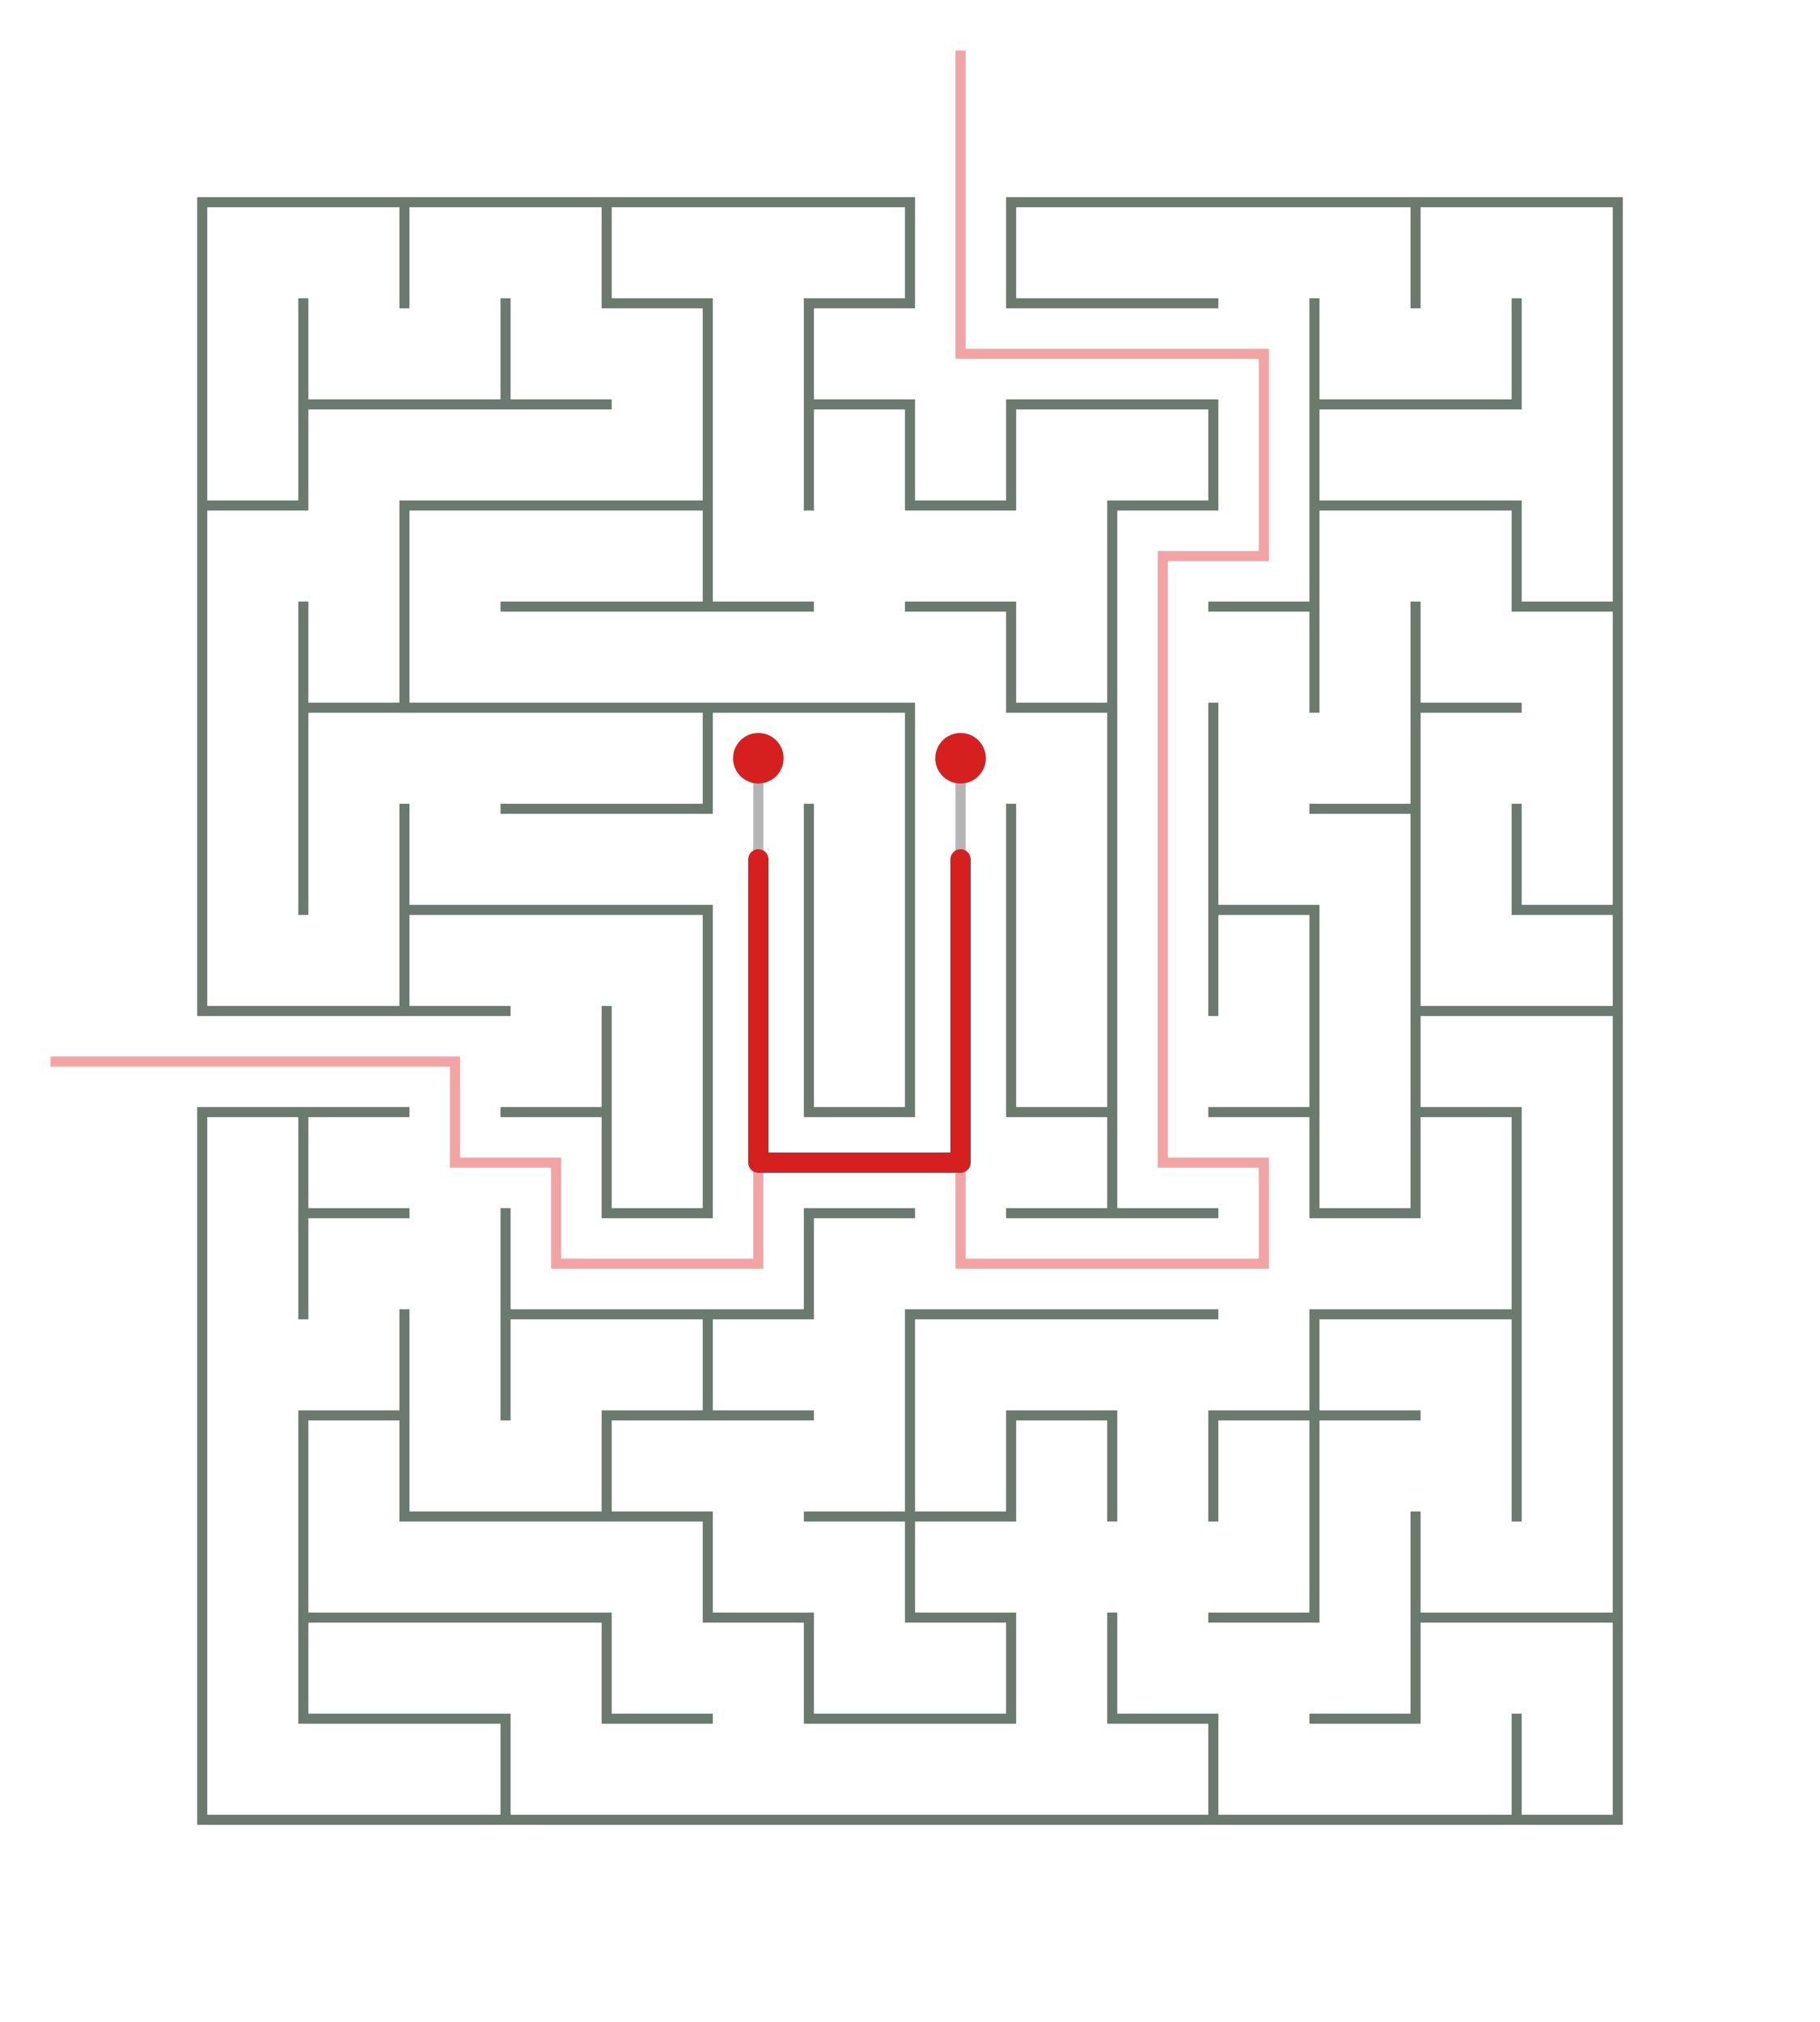
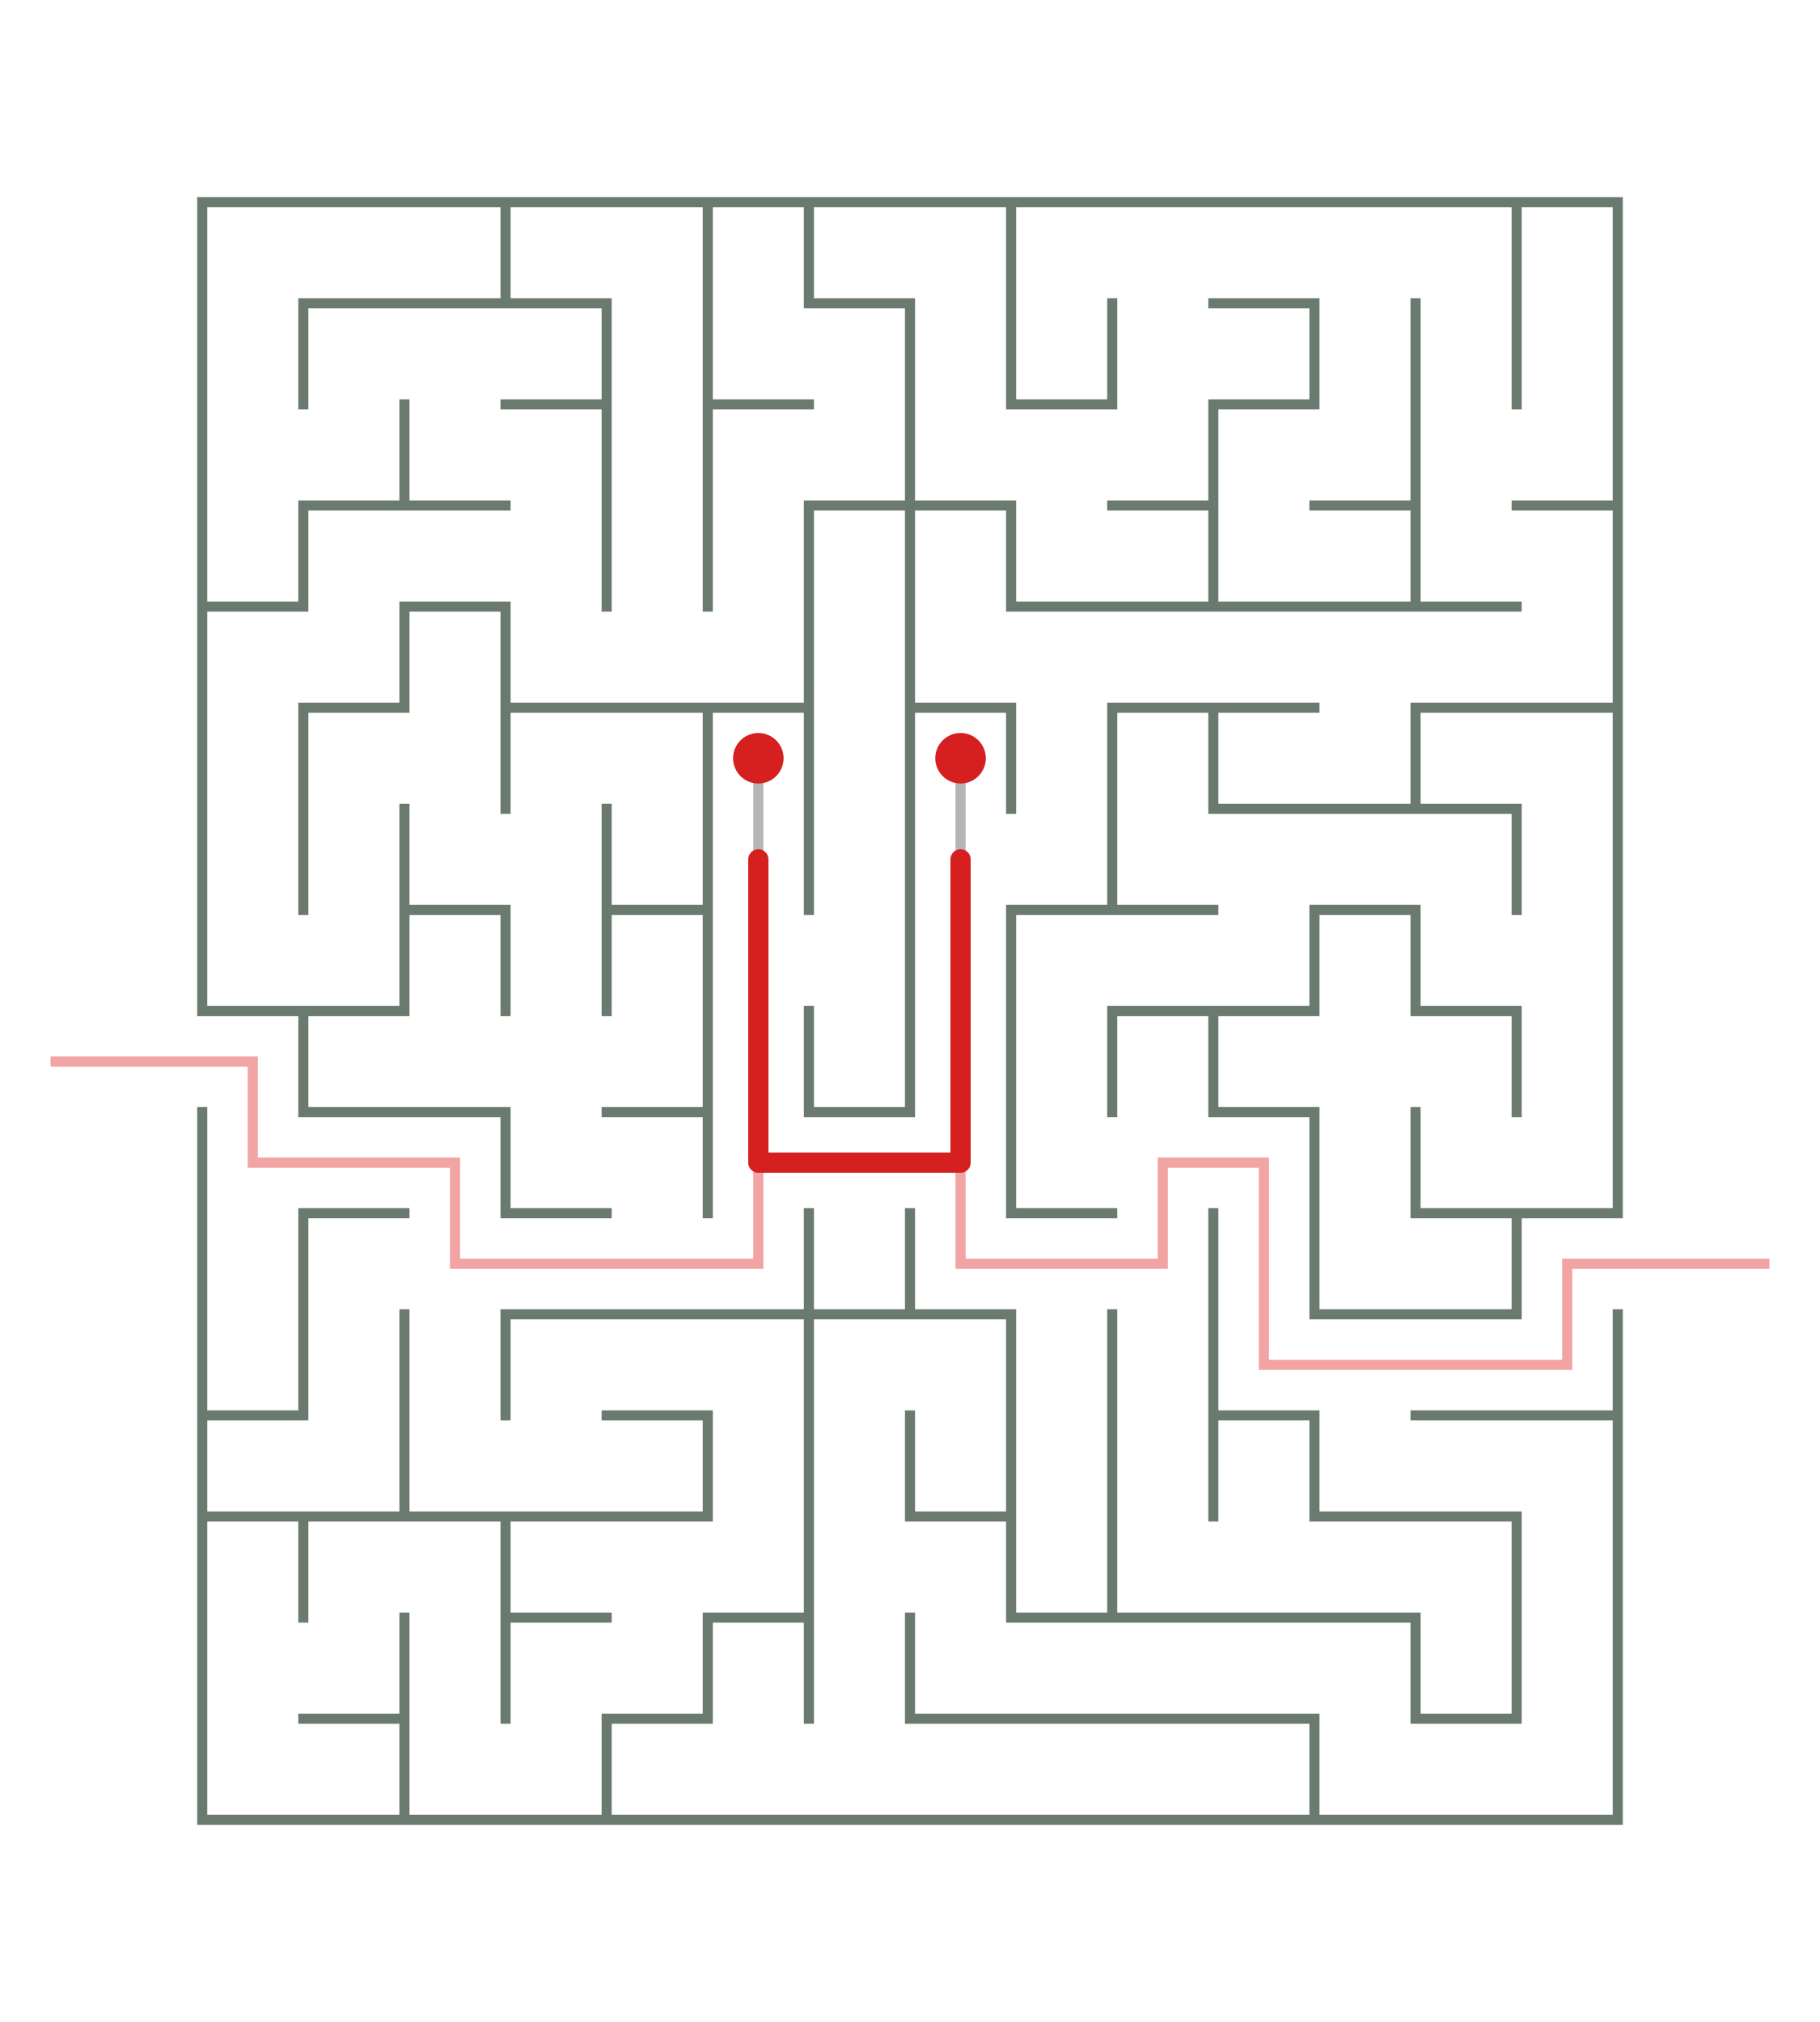
<svg xmlns="http://www.w3.org/2000/svg" viewBox="-20 -20 180 200" width="180" height="200">
  <style>
    .walls { fill: none; stroke: #6b7a6f; stroke-width: 1; stroke-linecap: square; }
    .connector { fill: none; stroke: #f2a3a3; stroke-width: 1; }
    .silent { fill: none; stroke: #b5b5b5; stroke-width: 1; stroke-dasharray: 2 2; }
    .letter { fill: none; stroke: #d62020; stroke-width: 2; stroke-linecap: round; stroke-linejoin: round; }
    .dot { fill: #d62020; }
  </style>
-   <path class="walls" d="M0 0h70M80 0h60M40 10h10M60 10h10M80 10h20M10 20h30M60 20h10M80 20h20M110 20h20M0 30h10M20 30h30M70 30h10M90 30h10M110 30h20M30 40h30M70 40h10M100 40h10M130 40h10M10 50h60M80 50h10M120 50h10M30 60h20M110 60h10M20 70h30M100 70h10M130 70h10M0 80h30M120 80h20M0 90h20M30 90h10M60 90h10M80 90h10M100 90h10M120 90h10M10 100h10M40 100h10M60 100h10M80 100h20M110 100h10M30 110h30M70 110h30M110 110h20M10 120h10M40 120h20M80 120h10M100 120h20M20 130h30M60 130h20M10 140h30M50 140h10M70 140h10M100 140h10M120 140h20M10 150h20M40 150h10M60 150h20M90 150h10M110 150h10M0 160h140M0 0v80M0 90v70M10 10v20M10 40v30M10 90v20M10 120v30M20 0v10M20 30v20M20 60v20M20 110v20M30 10v10M30 100v20M30 150v10M40 0v10M40 80v20M40 120v10M40 140v10M50 10v30M50 50v10M50 70v30M50 110v10M50 130v10M60 10v20M60 60v30M60 100v10M60 140v10M70 0v10M70 20v10M70 50v40M70 110v30M80 0v10M80 20v10M80 40v10M80 60v30M80 120v10M80 140v10M90 30v70M90 120v10M90 140v10M100 20v10M100 50v30M100 120v10M100 150v10M110 10v40M110 70v30M110 110v30M120 0v10M120 40v60M120 130v20M130 10v10M130 30v10M130 60v10M130 90v40M130 150v10M140 0v160" />
-   <path class="connector" d="M-15 85L-5 85L5 85L15 85L25 85L25 95L35 95L35 105L45 105L55 105L55 95M75 95L75 105L85 105L95 105L105 105L105 95L95 95L95 85L95 75L95 65L95 55L95 45L95 35L105 35L105 25L105 15L95 15L85 15L75 15L75 5L75 -5L75 -15" />
+   <path class="walls" d="M0 0h140M10 10h30M60 10h10M100 10h10M30 20h10M50 20h10M80 20h10M100 20h10M10 30h20M60 30h20M90 30h10M110 30h10M130 30h10M0 40h10M20 40h10M80 40h50M10 50h10M30 50h30M70 50h10M90 50h20M120 50h20M100 60h30M20 70h10M40 70h10M80 70h20M110 70h10M0 80h20M90 80h20M120 80h10M10 90h20M40 90h10M60 90h10M100 90h10M10 100h10M30 100h10M80 100h10M120 100h20M30 110h50M110 110h20M0 120h10M40 120h10M100 120h10M120 120h20M0 130h50M70 130h10M110 130h20M30 140h10M50 140h10M80 140h40M10 150h10M40 150h10M70 150h40M120 150h10M0 160h140M0 0v80M0 90v70M10 10v10M10 30v10M10 50v20M10 80v10M10 100v20M10 130v10M20 20v10M20 40v10M20 60v20M20 110v20M20 140v20M30 0v10M30 40v20M30 70v10M30 90v10M30 110v10M30 130v20M40 10v30M40 60v20M40 150v10M50 0v40M50 50v50M50 120v10M50 140v10M60 0v10M60 30v40M60 80v10M60 100v50M70 10v80M70 100v10M70 120v10M70 140v10M80 0v20M80 30v10M80 50v10M80 70v30M80 110v30M90 10v10M90 50v20M90 80v10M90 110v30M100 20v20M100 50v10M100 80v10M100 100v30M110 10v10M110 70v10M110 90v20M110 120v10M110 150v10M120 10v30M120 50v10M120 70v10M120 90v10M120 140v10M130 0v20M130 60v10M130 80v10M130 100v10M130 130v20M140 0v100M140 110v50" />
+   <path class="connector" d="M-15 85L-5 85L5 85L5 95L15 95L25 95L25 105L35 105L45 105L55 105L55 95M75 95L75 105L85 105L95 105L95 95L105 95L105 105L105 115L115 115L125 115L135 115L135 105L145 105L155 105" />
  <path class="silent" d="M55 65L55 55L55 65M75 65L75 55L75 65" />
  <path class="letter" d="M55 95L55 85L55 75L55 65M55 65L55 75L55 85L55 95L65 95L75 95L75 85L75 75L75 65M75 65L75 75L75 85L75 95" />
  <circle class="dot" cx="55" cy="55" r="2.5" />
  <circle class="dot" cx="75" cy="55" r="2.5" />
</svg>
